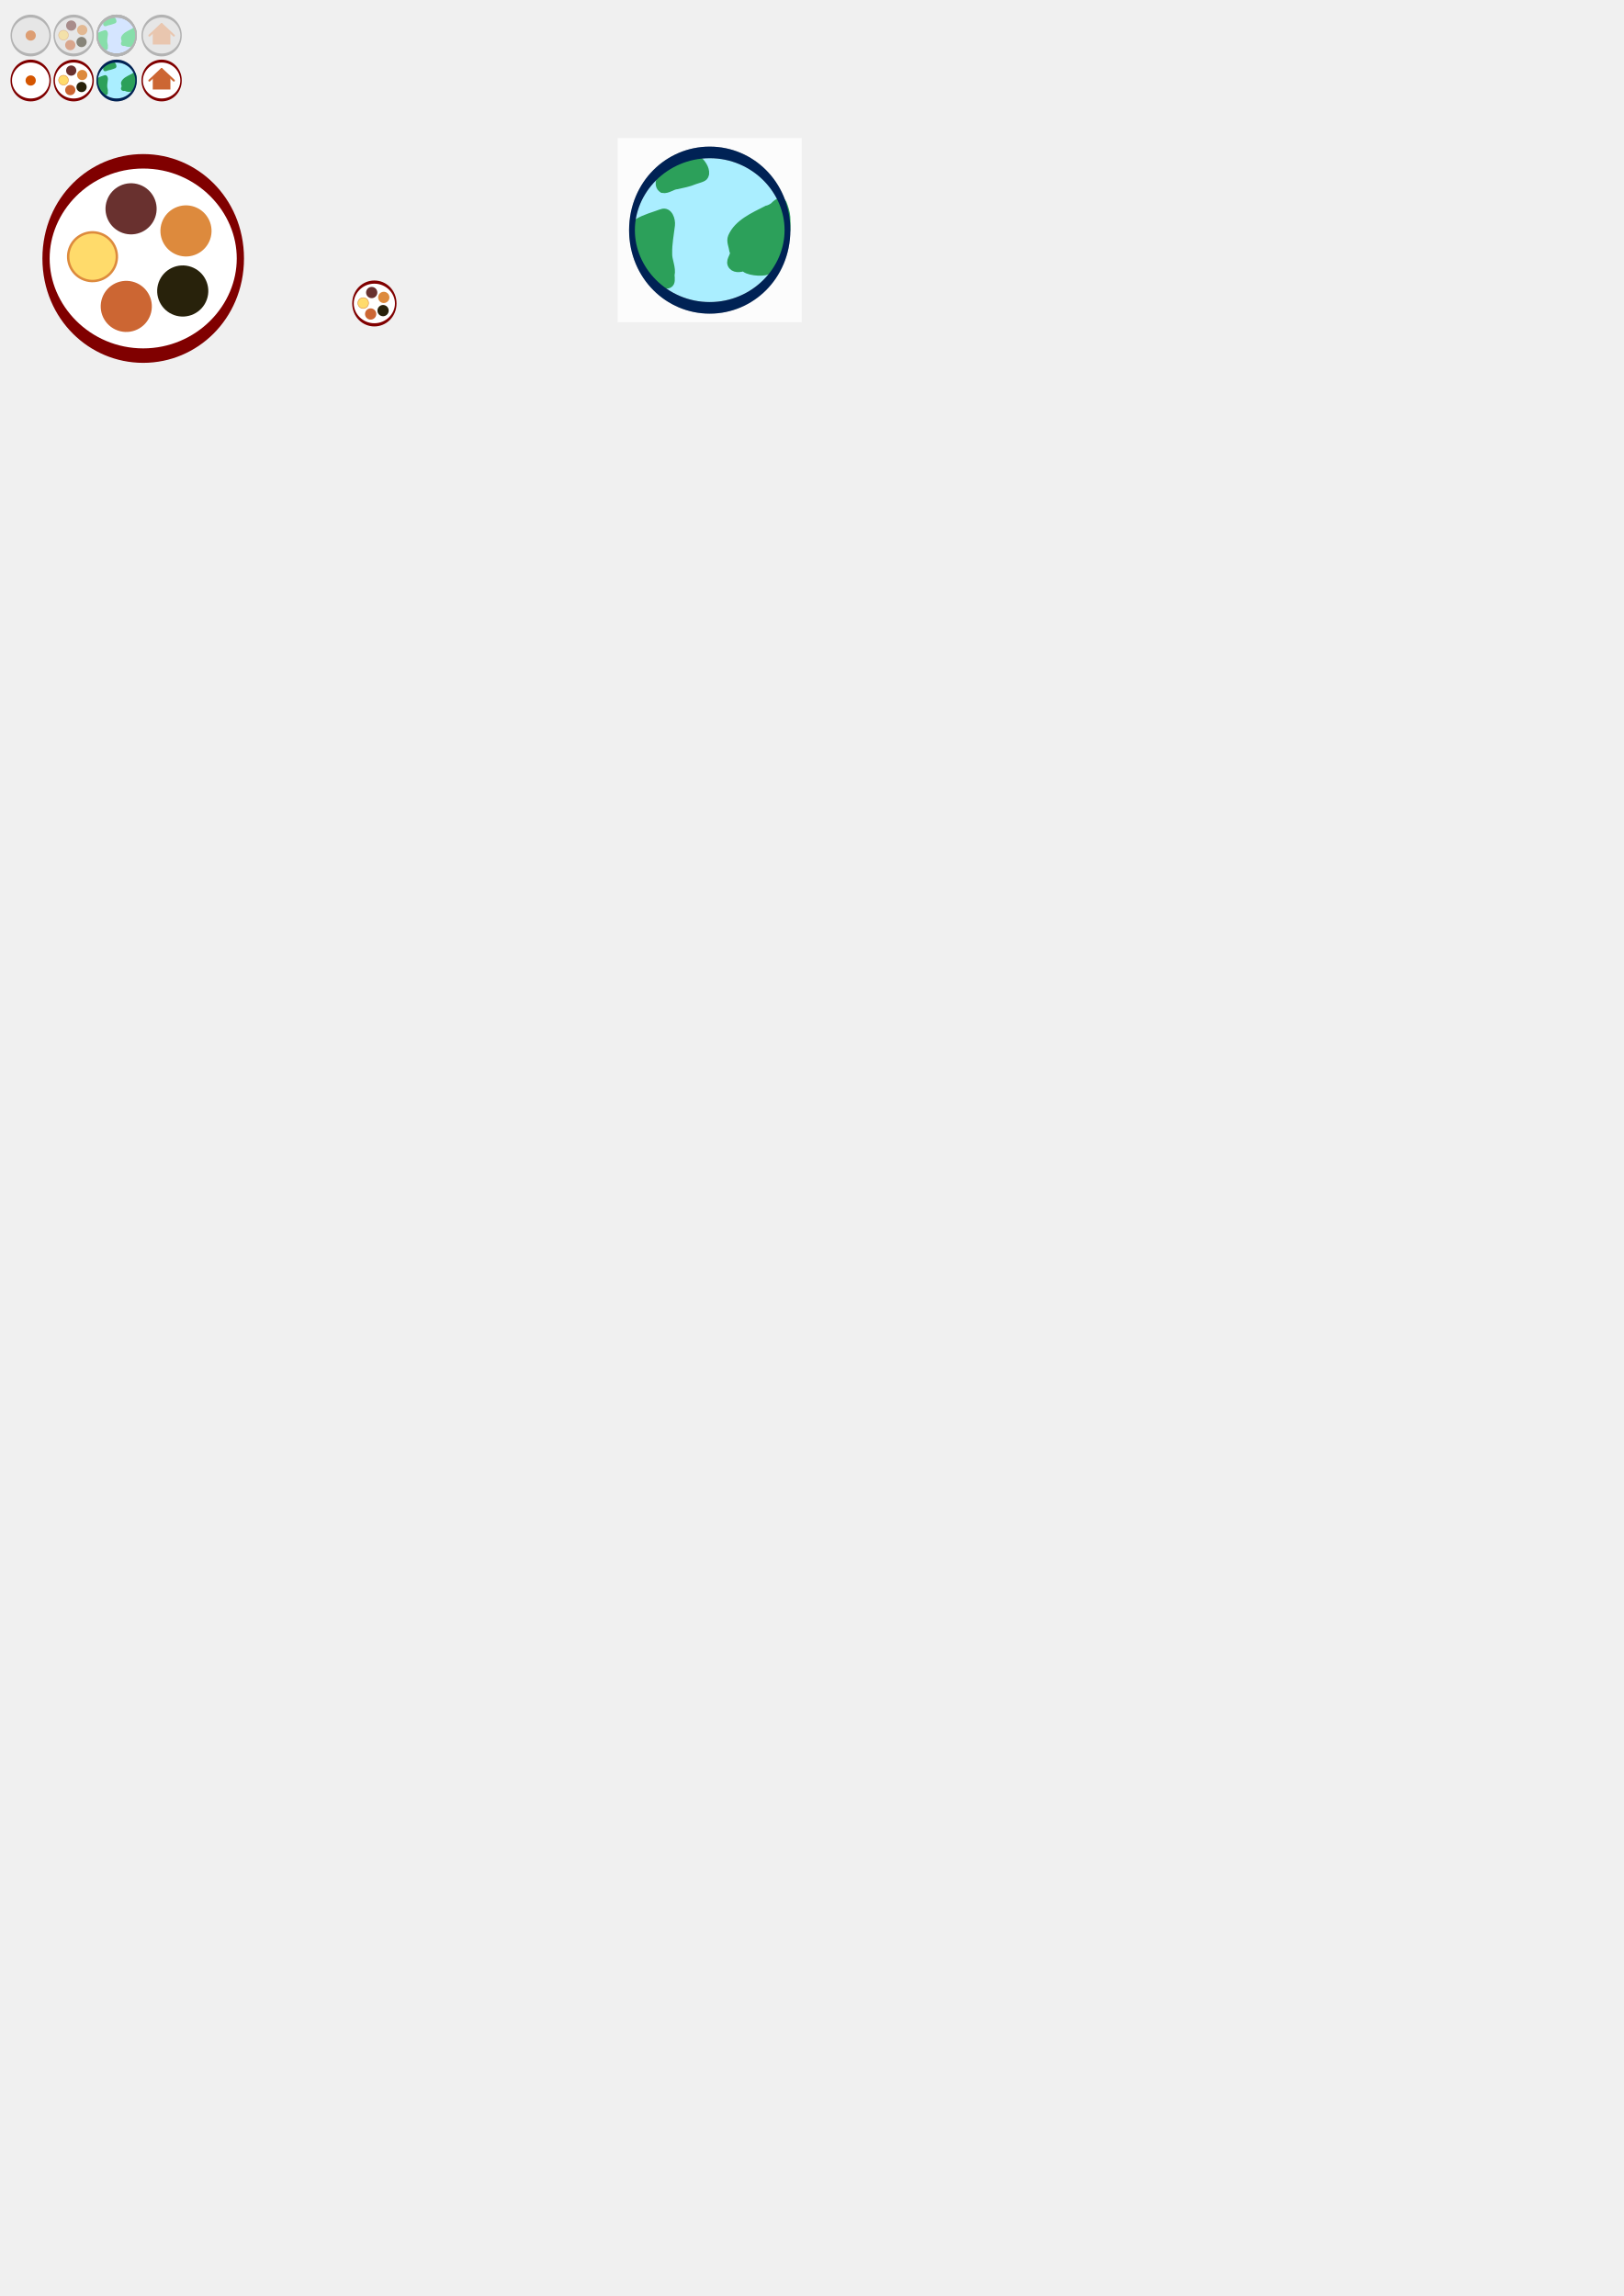
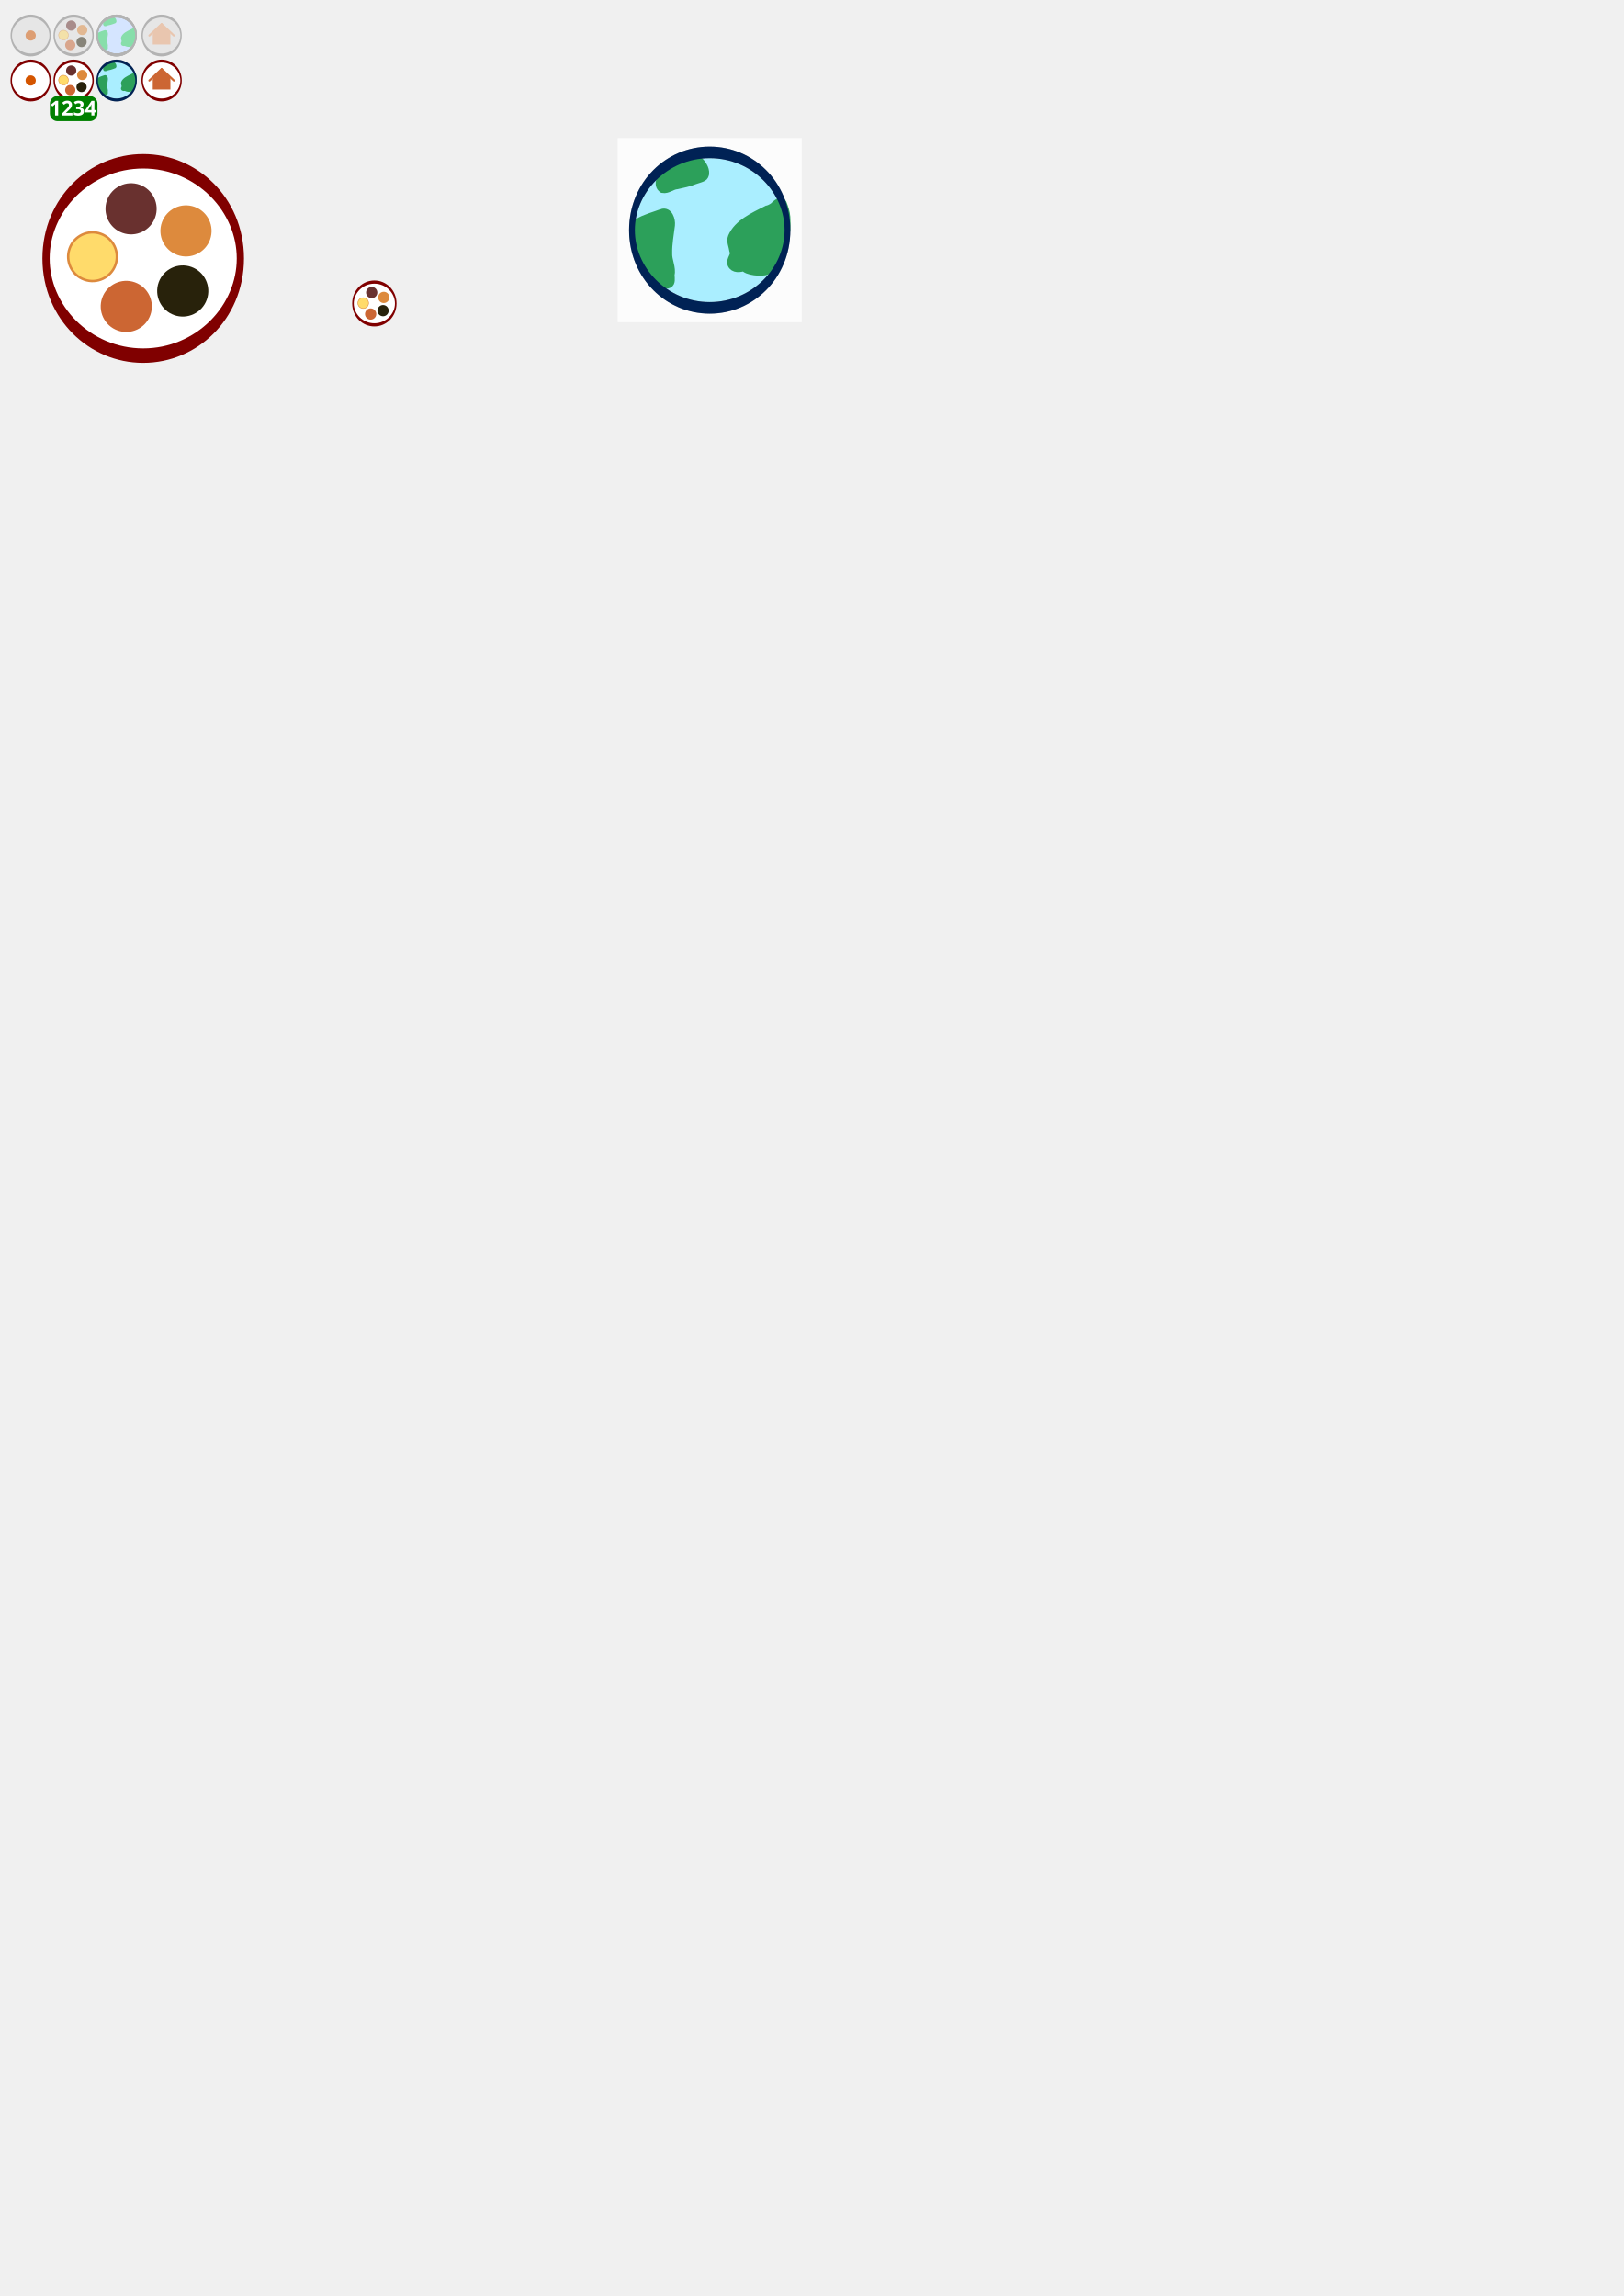
<svg xmlns="http://www.w3.org/2000/svg" xmlns:xlink="http://www.w3.org/1999/xlink" width="210mm" height="297mm" id="svg3010" version="1.1">
  <defs id="defs3012" />
  <g id="layer1">
    <rect style="opacity:0.83;color:#000000;fill:#ffffff;fill-opacity:0.949;fill-rule:nonzero;stroke:none;stroke-width:1.407;marker:none;visibility:visible;display:inline;overflow:visible;enable-background:accumulate" id="rect6727" width="90" height="90" x="301.929" y="67.512" />
    <path style="color:#000000;fill:#e6e6e6;fill-opacity:1;fill-rule:nonzero;stroke:#b3b3b3;stroke-width:1.489;stroke-linecap:butt;stroke-linejoin:miter;stroke-miterlimit:4;stroke-opacity:1;stroke-dasharray:none;stroke-dashoffset:0;marker:none;visibility:visible;display:inline;overflow:visible;enable-background:accumulate" id="path3041" d="m 110,32.362 a 20,10 0 1 1 -40,0 20,10 0 1 1 40,0 z" transform="matrix(0.475,0,0,0.95,-27.75,-13.38189)" />
    <path style="opacity:0.5;color:#000000;fill:none;stroke:#28220b;stroke-width:1;stroke-linecap:butt;stroke-linejoin:miter;stroke-miterlimit:4;stroke-opacity:1;stroke-dasharray:none;stroke-dashoffset:0;marker:none;visibility:visible;display:inline;overflow:visible;enable-background:accumulate" id="path4171" d="m 35,17.362 -4.755,-3.455 1.816,-5.59 5.878,-10e-8 1.816,5.59 z" transform="matrix(0.9420061,0.3355959,-0.3355959,0.9420061,7.178486,-5.94168)" />
    <path transform="matrix(0.475,0,0,0.95,-6.75,-13.38189)" d="m 110,32.362 a 20,10 0 1 1 -40,0 20,10 0 1 1 40,0 z" id="path3045" style="color:#000000;fill:#e6e6e6;fill-opacity:1;fill-rule:nonzero;stroke:#b3b3b3;stroke-width:1.489;stroke-linecap:butt;stroke-linejoin:miter;stroke-miterlimit:4;stroke-opacity:1;stroke-dasharray:none;stroke-dashoffset:0;marker:none;visibility:visible;display:inline;overflow:visible;enable-background:accumulate" />
    <path style="color:#000000;fill:#d5e5ff;fill-opacity:1;fill-rule:nonzero;stroke:#b3b3b3;stroke-width:1.489;stroke-linecap:butt;stroke-linejoin:miter;stroke-miterlimit:4;stroke-opacity:1;stroke-dasharray:none;stroke-dashoffset:0;marker:none;visibility:visible;display:inline;overflow:visible;enable-background:accumulate" id="path3047" d="m 110,32.362 a 20,10 0 1 1 -40,0 20,10 0 1 1 40,0 z" transform="matrix(0.475,0,0,0.95,14.25,-13.38189)" />
    <path style="color:#000000;fill:#87deaa;fill-opacity:1;fill-rule:nonzero;stroke:#87deaa;stroke-width:1;stroke-linecap:butt;stroke-linejoin:miter;stroke-miterlimit:4;stroke-opacity:1;stroke-dasharray:none;stroke-dashoffset:0;marker:none;visibility:visible;display:inline;overflow:visible;enable-background:accumulate" d="m 54.871,8.51 c -1.153,0.319 -2.104,1.087 -3.128,1.668 -0.588,0.437 -1.282,1.631 -0.49,2.151 0.627,0.106 1.131,-0.428 1.748,-0.467 0.721,-0.166 1.457,-0.298 2.14,-0.591 1.168,-0.368 1.168,-0.368 1.287,-0.799 C 56.484,9.824 56.023,9.223 55.588,8.78 55.389,8.617 55.137,8.464 54.871,8.51 z" id="path3129" />
    <path style="opacity:0.5;color:#000000;fill:#d45500;fill-opacity:1;stroke:#d45500;stroke-width:0.5;stroke-linecap:butt;stroke-linejoin:miter;stroke-miterlimit:4;stroke-opacity:1;stroke-dasharray:none;stroke-dashoffset:0;marker:none;visibility:visible;display:inline;overflow:visible;enable-background:accumulate" id="path3063" d="m 16,16.362 a 1,1 0 1 1 -2,0 1,1 0 1 1 2,0 z" transform="matrix(2,0,0,2,-15,-15.36218)" />
    <path transform="matrix(1.884012,0.6711918,-0.6711918,1.884012,22.90488,-26.225)" d="m 16,16.362 a 1,1 0 1 1 -2,0 1,1 0 1 1 2,0 z" id="path3065" style="opacity:0.5;color:#000000;fill:#dd8a3d;fill-opacity:1;stroke:#dd8a3d;stroke-width:0.5;stroke-linecap:butt;stroke-linejoin:miter;stroke-miterlimit:4;stroke-opacity:1;stroke-dasharray:none;stroke-dashoffset:0;marker:none;visibility:visible;display:inline;overflow:visible;enable-background:accumulate" />
    <path style="opacity:0.5;color:#000000;fill:#69312f;fill-opacity:1;stroke:#69312f;stroke-width:0.5;stroke-linecap:butt;stroke-linejoin:miter;stroke-miterlimit:4;stroke-opacity:1;stroke-dasharray:none;stroke-dashoffset:0;marker:none;visibility:visible;display:inline;overflow:visible;enable-background:accumulate" id="path3067" d="m 16,16.362 a 1,1 0 1 1 -2,0 1,1 0 1 1 2,0 z" transform="matrix(1.884012,0.6711918,-0.6711918,1.884012,17.53611,-28.38614)" />
    <path transform="matrix(1.884012,0.6711918,-0.6711918,1.884012,22.58701,-20.35074)" d="m 16,16.362 a 1,1 0 1 1 -2,0 1,1 0 1 1 2,0 z" id="path3069" style="opacity:0.5;color:#000000;fill:#28220b;fill-opacity:1;stroke:#28220b;stroke-width:0.5;stroke-linecap:butt;stroke-linejoin:miter;stroke-miterlimit:4;stroke-opacity:1;stroke-dasharray:none;stroke-dashoffset:0;marker:none;visibility:visible;display:inline;overflow:visible;enable-background:accumulate" />
    <path style="opacity:0.5;color:#000000;fill:#cc6633;fill-opacity:1;stroke:#cc6633;stroke-width:0.5;stroke-linecap:butt;stroke-linejoin:miter;stroke-miterlimit:4;stroke-opacity:1;stroke-dasharray:none;stroke-dashoffset:0;marker:none;visibility:visible;display:inline;overflow:visible;enable-background:accumulate" id="path3071" d="m 16,16.362 a 1,1 0 1 1 -2,0 1,1 0 1 1 2,0 z" transform="matrix(1.884012,0.6711918,-0.6711918,1.884012,17.06733,-18.84426)" />
    <path transform="matrix(2.24229,0.7988305,-0.7988305,2.24229,10.48186,-31.48138)" d="m 16,16.362 a 1,1 0 1 1 -2,0 1,1 0 1 1 2,0 z" id="path3073" style="opacity:0.5;color:#000000;fill:#ffdb6b;fill-opacity:1;stroke:#dd8a3d;stroke-width:0.1;stroke-linecap:butt;stroke-linejoin:miter;stroke-miterlimit:4;stroke-opacity:1;stroke-dasharray:none;stroke-dashoffset:0;marker:none;visibility:visible;display:inline;overflow:visible;enable-background:accumulate" />
    <path style="color:#000000;fill:#87deaa;fill-opacity:1;fill-rule:nonzero;stroke:#87deaa;stroke-width:1;stroke-linecap:butt;stroke-linejoin:miter;stroke-miterlimit:4;stroke-opacity:1;stroke-dasharray:none;stroke-dashoffset:0;marker:none;visibility:visible;display:inline;overflow:visible;enable-background:accumulate" d="m 64,14.872 c -1.635,0.834 -3.561,1.674 -4.271,3.335 -0.218,0.511 0.09,1.113 0.167,1.658 0.311,0.581 -0.45,1.092 -0.225,1.675 0.269,0.605 1.037,0.514 1.547,0.32 0.519,-0.178 -0.217,-0.689 0,0 0.236,0.551 2.168,0.719 2.751,0.469 0.56,-0.206 0.942,-0.302 1.209,-0.77 0.877,-1.785 1.308,-3.806 1.17,-5.793 -0.043,-0.536 -0.208,-1.054 -0.401,-1.548 -0.2,-0.652 -0.876,0.007 -1.141,0.275 -0.243,0.172 -0.514,0.314 -0.806,0.381 z" id="path4991" />
    <path id="path3125" d="m 51.123,15.285 c -0.963,0.366 -2.003,0.617 -2.882,1.153 -0.729,0.614 -0.638,1.735 -0.26,2.516 0.464,1 0.831,2.046 1.385,3.003 0.536,0.706 -0.036,0.399 0.615,0.997 0.184,0.219 1.33,1.327 2,1 0.334,-0.163 0.25,-0.655 0.222,-1.092 0.21,-0.907 -0.333,-1.775 -0.29,-2.688 -0.023,-1.147 0.202,-2.281 0.339,-3.416 0.078,-0.629 -0.277,-1.8 -1.128,-1.473 z" style="color:#000000;fill:#87deaa;fill-opacity:1;fill-rule:nonzero;stroke:#87deaa;stroke-width:1;stroke-linecap:butt;stroke-linejoin:miter;stroke-miterlimit:4;stroke-opacity:1;stroke-dasharray:none;stroke-dashoffset:0;marker:none;visibility:visible;display:inline;overflow:visible;enable-background:accumulate" />
    <path transform="matrix(0.475,0,0,0.95,14.25,-13.38189)" d="m 110,32.362 a 20,10 0 1 1 -40,0 20,10 0 1 1 40,0 z" id="path3007" style="color:#000000;fill:none;stroke:#b3b3b3;stroke-width:1.489;stroke-linecap:butt;stroke-linejoin:miter;stroke-miterlimit:4;stroke-opacity:1;stroke-dasharray:none;stroke-dashoffset:0;marker:none;visibility:visible;display:inline;overflow:visible;enable-background:accumulate" />
    <path transform="matrix(0.475,0,0,0.95,-27.75,8.618109)" d="m 110,32.362 a 20,10 0 1 1 -40,0 20,10 0 1 1 40,0 z" id="path4961" style="color:#000000;fill:#ffffff;fill-opacity:1;fill-rule:nonzero;stroke:#800000;stroke-width:1.489;stroke-linecap:butt;stroke-linejoin:miter;stroke-miterlimit:4;stroke-opacity:1;stroke-dasharray:none;stroke-dashoffset:0;marker:none;visibility:visible;display:inline;overflow:visible;enable-background:accumulate" />
    <path transform="matrix(0.9420061,0.3355959,-0.3355959,0.9420061,7.178486,16.05832)" d="m 35,17.362 -4.755,-3.455 1.816,-5.59 5.878,-10e-8 1.816,5.59 z" id="path4963" style="color:#000000;fill:none;stroke:#28220b;stroke-width:1;stroke-linecap:butt;stroke-linejoin:miter;stroke-miterlimit:4;stroke-opacity:1;stroke-dasharray:none;stroke-dashoffset:0;marker:none;visibility:visible;display:inline;overflow:visible;enable-background:accumulate" />
    <path style="color:#000000;fill:#ffffff;fill-opacity:1;fill-rule:nonzero;stroke:#800000;stroke-width:1.489;stroke-linecap:butt;stroke-linejoin:miter;stroke-miterlimit:4;stroke-opacity:1;stroke-dasharray:none;stroke-dashoffset:0;marker:none;visibility:visible;display:inline;overflow:visible;enable-background:accumulate" id="path4965" d="m 110,32.362 a 20,10 0 1 1 -40,0 20,10 0 1 1 40,0 z" transform="matrix(0.475,0,0,0.95,-6.75,8.618109)" />
    <path transform="matrix(0.475,0,0,0.95,14.25,8.618109)" d="m 110,32.362 a 20,10 0 1 1 -40,0 20,10 0 1 1 40,0 z" id="path4967" style="color:#000000;fill:#aaeeff;fill-opacity:1;fill-rule:nonzero;stroke:#b3b3b3;stroke-width:1.489;stroke-linecap:butt;stroke-linejoin:miter;stroke-miterlimit:4;stroke-opacity:1;stroke-dasharray:none;stroke-dashoffset:0;marker:none;visibility:visible;display:inline;overflow:visible;enable-background:accumulate" />
    <path id="path4969" d="m 54.871,30.51 c -1.153,0.319 -2.104,1.087 -3.128,1.668 -0.588,0.437 -1.282,1.631 -0.49,2.151 0.627,0.106 1.131,-0.428 1.748,-0.467 0.721,-0.166 1.457,-0.298 2.14,-0.591 1.168,-0.368 1.168,-0.368 1.287,-0.799 0.057,-0.649 -0.404,-1.25 -0.839,-1.693 -0.199,-0.163 -0.451,-0.315 -0.717,-0.27 z" style="color:#000000;fill:#2ca05a;fill-opacity:1;fill-rule:nonzero;stroke:#2ca05a;stroke-width:1;stroke-linecap:butt;stroke-linejoin:miter;stroke-miterlimit:4;stroke-opacity:1;stroke-dasharray:none;stroke-dashoffset:0;marker:none;visibility:visible;display:inline;overflow:visible;enable-background:accumulate" />
    <path transform="matrix(2,0,0,2,-15,6.637817)" d="m 16,16.362 a 1,1 0 1 1 -2,0 1,1 0 1 1 2,0 z" id="path4971" style="color:#000000;fill:#d45500;fill-opacity:1;stroke:#d45500;stroke-width:0.5;stroke-linecap:butt;stroke-linejoin:miter;stroke-miterlimit:4;stroke-opacity:1;stroke-dasharray:none;stroke-dashoffset:0;marker:none;visibility:visible;display:inline;overflow:visible;enable-background:accumulate" />
    <path style="color:#000000;fill:#dd8a3d;fill-opacity:1;stroke:#dd8a3d;stroke-width:0.5;stroke-linecap:butt;stroke-linejoin:miter;stroke-miterlimit:4;stroke-opacity:1;stroke-dasharray:none;stroke-dashoffset:0;marker:none;visibility:visible;display:inline;overflow:visible;enable-background:accumulate" id="path4973" d="m 16,16.362 a 1,1 0 1 1 -2,0 1,1 0 1 1 2,0 z" transform="matrix(1.884012,0.6711918,-0.6711918,1.884012,22.90488,-4.225004)" />
    <path transform="matrix(1.884012,0.6711918,-0.6711918,1.884012,17.53611,-6.386146)" d="m 16,16.362 a 1,1 0 1 1 -2,0 1,1 0 1 1 2,0 z" id="path4975" style="color:#000000;fill:#69312f;fill-opacity:1;stroke:#69312f;stroke-width:0.5;stroke-linecap:butt;stroke-linejoin:miter;stroke-miterlimit:4;stroke-opacity:1;stroke-dasharray:none;stroke-dashoffset:0;marker:none;visibility:visible;display:inline;overflow:visible;enable-background:accumulate" />
    <path style="color:#000000;fill:#28220b;fill-opacity:1;stroke:#28220b;stroke-width:0.5;stroke-linecap:butt;stroke-linejoin:miter;stroke-miterlimit:4;stroke-opacity:1;stroke-dasharray:none;stroke-dashoffset:0;marker:none;visibility:visible;display:inline;overflow:visible;enable-background:accumulate" id="path4977" d="m 16,16.362 a 1,1 0 1 1 -2,0 1,1 0 1 1 2,0 z" transform="matrix(1.884012,0.6711918,-0.6711918,1.884012,22.58701,1.649258)" />
    <path transform="matrix(1.884012,0.6711918,-0.6711918,1.884012,17.06733,3.155737)" d="m 16,16.362 a 1,1 0 1 1 -2,0 1,1 0 1 1 2,0 z" id="path4979" style="color:#000000;fill:#cc6633;fill-opacity:1;stroke:#cc6633;stroke-width:0.5;stroke-linecap:butt;stroke-linejoin:miter;stroke-miterlimit:4;stroke-opacity:1;stroke-dasharray:none;stroke-dashoffset:0;marker:none;visibility:visible;display:inline;overflow:visible;enable-background:accumulate" />
    <path style="color:#000000;fill:#ffdb6b;fill-opacity:1;stroke:#dd8a3d;stroke-width:0.1;stroke-linecap:butt;stroke-linejoin:miter;stroke-miterlimit:4;stroke-opacity:1;stroke-dasharray:none;stroke-dashoffset:0;marker:none;visibility:visible;display:inline;overflow:visible;enable-background:accumulate" id="path4981" d="m 16,16.362 a 1,1 0 1 1 -2,0 1,1 0 1 1 2,0 z" transform="matrix(2.24229,0.7988305,-0.7988305,2.24229,10.48186,-9.481383)" />
    <path id="path4983" d="m 64,36.862 c -1.635,0.834 -3.561,1.674 -4.271,3.335 -0.218,0.511 0.09,1.113 0.167,1.658 0.311,0.581 -0.45,1.092 -0.225,1.675 0.269,0.605 1.037,0.514 1.547,0.32 0.519,-0.178 -0.217,-0.689 0,0 0.236,0.551 2.168,0.719 2.751,0.469 0.56,-0.206 0.942,-0.302 1.209,-0.77 0.877,-1.785 1.308,-3.806 1.17,-5.793 -0.043,-0.536 -0.208,-1.054 -0.401,-1.548 -0.2,-0.652 -0.876,0.007 -1.141,0.275 -0.243,0.172 -0.514,0.314 -0.806,0.381 z" style="color:#000000;fill:#2ca05a;fill-opacity:1;fill-rule:nonzero;stroke:#2ca05a;stroke-width:1;stroke-linecap:butt;stroke-linejoin:miter;stroke-miterlimit:4;stroke-opacity:1;stroke-dasharray:none;stroke-dashoffset:0;marker:none;visibility:visible;display:inline;overflow:visible;enable-background:accumulate" />
    <path style="color:#000000;fill:#2ca05a;fill-opacity:1;fill-rule:nonzero;stroke:#2ca05a;stroke-width:1;stroke-linecap:butt;stroke-linejoin:miter;stroke-miterlimit:4;stroke-opacity:1;stroke-dasharray:none;stroke-dashoffset:0;marker:none;visibility:visible;display:inline;overflow:visible;enable-background:accumulate" d="m 51.123,37.285 c -0.963,0.366 -2.003,0.617 -2.882,1.153 -0.729,0.614 -0.638,1.735 -0.26,2.516 0.464,1 0.831,2.046 1.385,3.003 0.536,0.706 -0.036,0.399 0.615,0.997 0.184,0.219 1.33,1.327 2,1 0.334,-0.163 0.25,-0.655 0.222,-1.092 0.21,-0.907 -0.333,-1.775 -0.29,-2.688 -0.023,-1.147 0.202,-2.281 0.339,-3.416 0.078,-0.629 -0.277,-1.8 -1.128,-1.473 z" id="path4985" />
    <path style="color:#000000;fill:none;stroke:#002255;stroke-width:1.489;stroke-linecap:butt;stroke-linejoin:miter;stroke-miterlimit:4;stroke-opacity:1;stroke-dasharray:none;stroke-dashoffset:0;marker:none;visibility:visible;display:inline;overflow:visible;enable-background:accumulate" id="path4987" d="m 110,32.362 a 20,10 0 1 1 -40,0 20,10 0 1 1 40,0 z" transform="matrix(0.475,0,0,0.95,14.25,8.618109)" />
    <path style="color:#000000;fill:none;stroke:#b3b3b3;stroke-width:1.489;stroke-linecap:butt;stroke-linejoin:miter;stroke-miterlimit:4;stroke-opacity:1;stroke-dasharray:none;stroke-dashoffset:0;marker:none;visibility:visible;display:inline;overflow:visible;enable-background:accumulate" id="path3141" d="m 110,32.362 a 20,10 0 1 1 -40,0 20,10 0 1 1 40,0 z" transform="matrix(0.475,0,0,0.95,14.25,-13.38189)" />
    <path transform="matrix(0.475,0,0,0.95,36.25,-13.38189)" d="m 110,32.362 a 20,10 0 1 1 -40,0 20,10 0 1 1 40,0 z" id="path3145" style="color:#000000;fill:#e6e6e6;fill-opacity:1;fill-rule:nonzero;stroke:#b3b3b3;stroke-width:1.489;stroke-linecap:butt;stroke-linejoin:miter;stroke-miterlimit:4;stroke-opacity:1;stroke-dasharray:none;stroke-dashoffset:0;marker:none;visibility:visible;display:inline;overflow:visible;enable-background:accumulate" />
    <path style="color:#000000;fill:#e9c6af;fill-opacity:1;fill-rule:nonzero;stroke:none;stroke-width:1;marker:none;visibility:visible;display:inline;overflow:visible;enable-background:accumulate" d="m 74.672,21.749 0,-6.18 3.957,-3.788 4.669,4.125 0,5.842 z" id="path3149" />
    <path id="path3729" d="m 79.012,11.781 5.975,5.606" style="color:#000000;fill:#e9c6af;fill-opacity:1;fill-rule:nonzero;stroke:#e9c6af;stroke-width:1;stroke-linecap:round;stroke-linejoin:miter;stroke-miterlimit:4;stroke-opacity:1;stroke-dashoffset:0;marker:none;visibility:visible;display:block" />
    <path style="color:#000000;fill:#e9c6af;fill-opacity:1;fill-rule:nonzero;stroke:#e9c6af;stroke-width:1;stroke-linecap:round;stroke-linejoin:miter;stroke-miterlimit:4;stroke-opacity:1;stroke-dashoffset:0;marker:none;visibility:visible;display:block" d="m 78.988,11.781 -5.975,5.606" id="path3731" />
    <path style="color:#000000;fill:#ffffff;fill-opacity:1;fill-rule:nonzero;stroke:#800000;stroke-width:1.489;stroke-linecap:butt;stroke-linejoin:miter;stroke-miterlimit:4;stroke-opacity:1;stroke-dasharray:none;stroke-dashoffset:0;marker:none;visibility:visible;display:inline;overflow:visible;enable-background:accumulate" id="path3757" d="m 110,32.362 a 20,10 0 1 1 -40,0 20,10 0 1 1 40,0 z" transform="matrix(0.475,0,0,0.95,36.25,8.618109)" />
    <path id="path3759" d="m 74.672,43.749 0,-6.18 3.957,-3.788 4.669,4.125 0,5.842 z" style="color:#000000;fill:#cc6633;fill-opacity:1;fill-rule:nonzero;stroke:none;stroke-width:1;marker:none;visibility:visible;display:inline;overflow:visible;enable-background:accumulate" />
    <path style="color:#000000;fill:#cc6633;fill-opacity:1;fill-rule:nonzero;stroke:#cc6633;stroke-width:1;stroke-linecap:round;stroke-linejoin:miter;stroke-miterlimit:4;stroke-opacity:1;stroke-dashoffset:0;marker:none;visibility:visible;display:block" d="m 79.012,33.781 5.975,5.606" id="path3761" />
    <path id="path3763" d="m 78.988,33.781 -5.975,5.606" style="color:#000000;fill:#cc6633;fill-opacity:1;fill-rule:nonzero;stroke:#cc6633;stroke-width:1;stroke-linecap:round;stroke-linejoin:miter;stroke-miterlimit:4;stroke-opacity:1;stroke-dashoffset:0;marker:none;visibility:visible;display:block" />
    <g id="g32861" transform="translate(-41,-38.17557)">
      <path transform="matrix(4.71003,1.677979,-1.677979,4.71003,-33.10757,48.01846)" d="m 35,17.362 -4.755,-3.455 1.816,-5.59 5.878,-10e-8 1.816,5.59 z" id="path32845" style="color:#000000;fill:none;stroke:#28220b;stroke-width:1;stroke-linecap:butt;stroke-linejoin:miter;stroke-miterlimit:4;stroke-opacity:1;stroke-dasharray:none;stroke-dashoffset:0;marker:none;visibility:visible;display:inline;overflow:visible;enable-background:accumulate" />
      <path style="color:#000000;fill:#ffffff;fill-opacity:1;fill-rule:nonzero;stroke:#800000;stroke-width:1.489;stroke-linecap:butt;stroke-linejoin:miter;stroke-miterlimit:4;stroke-opacity:1;stroke-dasharray:none;stroke-dashoffset:0;marker:none;visibility:visible;display:inline;overflow:visible;enable-background:accumulate" id="path32847" d="m 110,32.362 c 0,5.523 -8.954,10 -20,10 -11.046,0 -20,-4.477 -20,-10 0,-5.523 8.954,-10 20,-10 11.046,0 20,4.477 20,10 z" transform="matrix(2.375,0,0,4.75,-102.75,10.8174)" />
      <path style="color:#000000;fill:#dd8a3d;fill-opacity:1;stroke:#dd8a3d;stroke-width:0.5;stroke-linecap:butt;stroke-linejoin:miter;stroke-miterlimit:4;stroke-opacity:1;stroke-dasharray:none;stroke-dashoffset:0;marker:none;visibility:visible;display:inline;overflow:visible;enable-background:accumulate" id="path32849" d="m 16,16.362 c 0,0.552 -0.448,1 -1,1 -0.552,0 -1,-0.448 -1,-1 0,-0.552 0.448,-1 1,-1 0.552,0 1,0.448 1,1 z" transform="matrix(9.42006,3.355959,-3.355959,9.42006,45.52437,-53.39817)" />
      <path transform="matrix(9.42006,3.355959,-3.355959,9.42006,18.68055,-64.20388)" d="m 16,16.362 c 0,0.552 -0.448,1 -1,1 -0.552,0 -1,-0.448 -1,-1 0,-0.552 0.448,-1 1,-1 0.552,0 1,0.448 1,1 z" id="path32851" style="color:#000000;fill:#69312f;fill-opacity:1;stroke:#69312f;stroke-width:0.5;stroke-linecap:butt;stroke-linejoin:miter;stroke-miterlimit:4;stroke-opacity:1;stroke-dasharray:none;stroke-dashoffset:0;marker:none;visibility:visible;display:inline;overflow:visible;enable-background:accumulate" />
      <path style="color:#000000;fill:#28220b;fill-opacity:1;stroke:#28220b;stroke-width:0.5;stroke-linecap:butt;stroke-linejoin:miter;stroke-miterlimit:4;stroke-opacity:1;stroke-dasharray:none;stroke-dashoffset:0;marker:none;visibility:visible;display:inline;overflow:visible;enable-background:accumulate" id="path32853" d="m 16,16.362 c 0,0.552 -0.448,1 -1,1 -0.552,0 -1,-0.448 -1,-1 0,-0.552 0.448,-1 1,-1 0.552,0 1,0.448 1,1 z" transform="matrix(9.42006,3.355959,-3.355959,9.42006,43.93502,-24.02686)" />
      <path transform="matrix(9.42006,3.355959,-3.355959,9.42006,16.33663,-16.49446)" d="m 16,16.362 c 0,0.552 -0.448,1 -1,1 -0.552,0 -1,-0.448 -1,-1 0,-0.552 0.448,-1 1,-1 0.552,0 1,0.448 1,1 z" id="path32855" style="color:#000000;fill:#cc6633;fill-opacity:1;stroke:#cc6633;stroke-width:0.5;stroke-linecap:butt;stroke-linejoin:miter;stroke-miterlimit:4;stroke-opacity:1;stroke-dasharray:none;stroke-dashoffset:0;marker:none;visibility:visible;display:inline;overflow:visible;enable-background:accumulate" />
      <path style="color:#000000;fill:#ffdb6b;fill-opacity:1;stroke:#dd8a3d;stroke-width:0.1;stroke-linecap:butt;stroke-linejoin:miter;stroke-miterlimit:4;stroke-opacity:1;stroke-dasharray:none;stroke-dashoffset:0;marker:none;visibility:visible;display:inline;overflow:visible;enable-background:accumulate" id="path32857" d="m 16,16.362 c 0,0.552 -0.448,1 -1,1 -0.552,0 -1,-0.448 -1,-1 0,-0.552 0.448,-1 1,-1 0.552,0 1,0.448 1,1 z" transform="matrix(11.21145,3.994153,-3.994153,11.21145,-16.59072,-79.68006)" />
    </g>
    <use x="0" y="0" xlink:href="#g32861" id="use32889" transform="matrix(0.22,0,0,0.22,167.6,120.5625)" width="744.094" height="1052.362" />
    <g id="g6729" transform="translate(-4.999997,-5)">
      <path style="color:#000000;fill:#aaeeff;fill-opacity:1;fill-rule:nonzero;stroke:#b3b3b3;stroke-width:1.489;stroke-linecap:butt;stroke-linejoin:miter;stroke-miterlimit:4;stroke-opacity:1;stroke-dasharray:none;stroke-dashoffset:0;marker:none;visibility:visible;display:inline;overflow:visible;enable-background:accumulate" id="path4967-4" d="m 110,32.362 c 0,5.523 -8.954,10 -20,10 -11.046,0 -20,-4.477 -20,-10 0,-5.523 8.954,-10 20,-10 11.046,0 20,4.477 20,10 z" transform="matrix(1.9,0,0,3.8,180.9288,-5.464423)" />
      <path style="color:#000000;fill:#2ca05a;fill-opacity:1;fill-rule:nonzero;stroke:#2ca05a;stroke-width:4;stroke-linecap:butt;stroke-linejoin:miter;stroke-miterlimit:4;stroke-opacity:1;stroke-dasharray:none;stroke-dashoffset:0;marker:none;visibility:visible;display:inline;overflow:visible;enable-background:accumulate" d="m 343.411,82.102 c -4.612,1.276 -8.415,4.349 -12.513,6.671 -2.353,1.748 -5.13,6.523 -1.961,8.606 2.508,0.422 4.523,-1.712 6.992,-1.867 2.884,-0.665 5.828,-1.19 8.562,-2.364 4.67,-1.472 4.67,-1.472 5.148,-3.195 0.227,-2.594 -1.617,-4.999 -3.358,-6.772 -0.794,-0.651 -1.802,-1.262 -2.869,-1.079 z" id="path4969-0" />
      <path style="color:#000000;fill:#2ca05a;fill-opacity:1;fill-rule:nonzero;stroke:#2ca05a;stroke-width:4;stroke-linecap:butt;stroke-linejoin:miter;stroke-miterlimit:4;stroke-opacity:1;stroke-dasharray:none;stroke-dashoffset:0;marker:none;visibility:visible;display:inline;overflow:visible;enable-background:accumulate" d="m 379.929,107.512 c -6.541,3.336 -14.244,6.695 -17.083,13.338 -0.873,2.043 0.36,4.452 0.667,6.632 1.246,2.322 -1.799,4.369 -0.9,6.7 1.075,2.42 4.148,2.055 6.186,1.279 2.077,-0.714 -0.866,-2.757 0,0 0.942,2.204 8.674,2.876 11.005,1.875 2.242,-0.822 3.768,-1.21 4.838,-3.081 3.509,-7.139 5.232,-15.223 4.681,-23.173 -0.172,-2.142 -0.831,-4.215 -1.604,-6.192 -0.8,-2.609 -3.503,0.028 -4.566,1.1 -0.974,0.689 -2.054,1.255 -3.223,1.522 z" id="path4983-6" />
      <path id="path4985-4" d="m 328.423,109.205 c -3.851,1.463 -8.012,2.467 -11.527,4.612 -2.915,2.455 -2.552,6.939 -1.041,10.064 1.854,4 3.325,8.186 5.541,12.01 2.143,2.825 -0.145,1.596 2.459,3.99 0.736,0.876 5.32,5.306 8,4 1.336,-0.651 1.002,-2.62 0.886,-4.37 0.842,-3.629 -1.333,-7.098 -1.16,-10.753 -0.094,-4.589 0.807,-9.123 1.354,-13.663 0.312,-2.517 -1.108,-7.201 -4.512,-5.891 z" style="color:#000000;fill:#2ca05a;fill-opacity:1;fill-rule:nonzero;stroke:#2ca05a;stroke-width:4;stroke-linecap:butt;stroke-linejoin:miter;stroke-miterlimit:4;stroke-opacity:1;stroke-dasharray:none;stroke-dashoffset:0;marker:none;visibility:visible;display:inline;overflow:visible;enable-background:accumulate" />
      <path transform="matrix(1.9,0,0,3.8,180.9288,-5.464423)" d="m 110,32.362 c 0,5.523 -8.954,10 -20,10 -11.046,0 -20,-4.477 -20,-10 0,-5.523 8.954,-10 20,-10 11.046,0 20,4.477 20,10 z" id="path4987-7" style="color:#000000;fill:none;stroke:#002255;stroke-width:1.489;stroke-linecap:butt;stroke-linejoin:miter;stroke-miterlimit:4;stroke-opacity:1;stroke-dasharray:none;stroke-dashoffset:0;marker:none;visibility:visible;display:inline;overflow:visible;enable-background:accumulate" />
    </g>
+     <rect style="color:#000000;fill:#008000;fill-opacity:1;fill-rule:evenodd;stroke:none;stroke-width:1.062;marker:none;visibility:visible;display:inline;overflow:visible;enable-background:accumulate" id="rect8831" width="23.248" height="12.314" x="24.385" y="46.94" rx="3.733" ry="3.733" />
+     <text xml:space="preserve" style="font-size:10px;font-style:normal;font-variant:normal;font-weight:bold;font-stretch:normal;text-indent:0;text-align:start;text-decoration:none;line-height:125%;letter-spacing:normal;word-spacing:normal;text-transform:none;direction:ltr;block-progression:tb;writing-mode:lr-tb;text-anchor:start;baseline-shift:baseline;color:#000000;fill:#ffffff;fill-opacity:1;fill-rule:evenodd;stroke:none;stroke-width:1.062;marker:none;visibility:visible;display:inline;overflow:visible;enable-background:accumulate;font-family:Ubuntu;-inkscape-font-specification:Ubuntu Bold" x="24.3" y="56.452" id="text8833">
+       <tspan id="tspan8835" x="24.3" y="56.452">1234</tspan>
+     </text>
  </g>
</svg>
